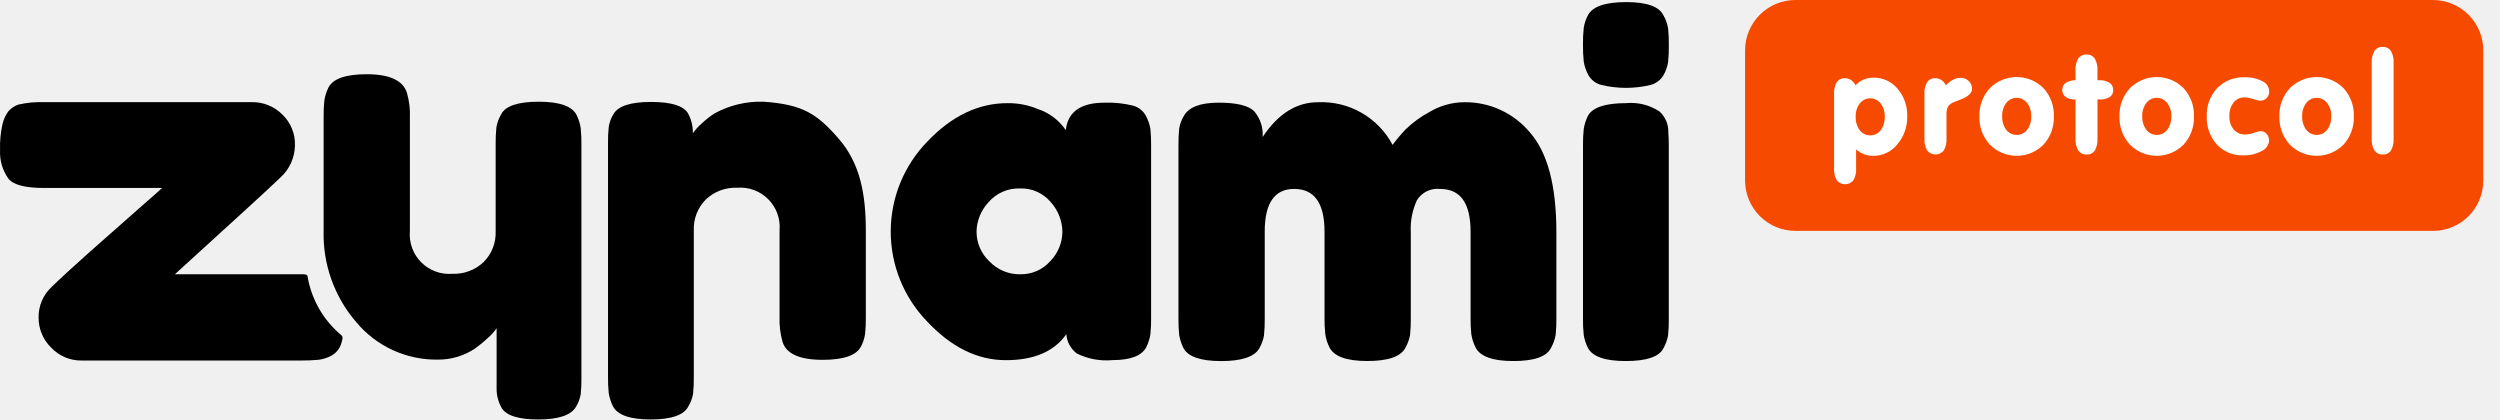
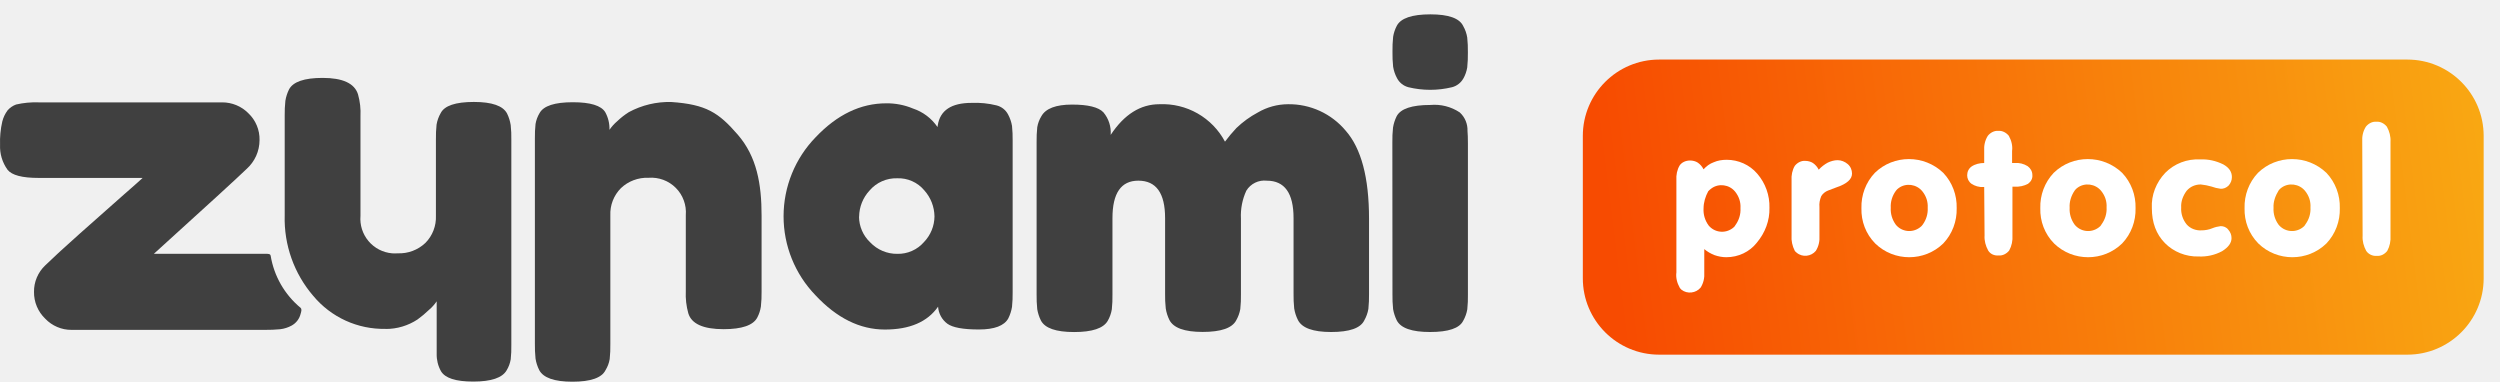
- <svg xmlns="http://www.w3.org/2000/svg" width="149" height="25" viewBox="0 0 149 25" fill="none">
-   <path d="M26.124 21.432C25.193 21.451 24.269 21.259 23.422 20.872C22.574 20.485 21.825 19.913 21.229 19.197C19.926 17.685 19.234 15.742 19.288 13.747V6.996C19.282 6.654 19.297 6.313 19.332 5.973C19.377 5.709 19.459 5.453 19.578 5.213C19.851 4.687 20.611 4.424 21.859 4.424C23.221 4.424 24.019 4.794 24.254 5.534C24.393 6.018 24.453 6.521 24.429 7.024V13.776C24.4 14.116 24.445 14.458 24.562 14.779C24.678 15.1 24.863 15.391 25.104 15.633C25.344 15.875 25.635 16.062 25.955 16.18C26.275 16.299 26.617 16.346 26.957 16.318C27.3 16.332 27.641 16.278 27.962 16.157C28.283 16.037 28.576 15.853 28.825 15.618C29.065 15.377 29.253 15.088 29.376 14.771C29.499 14.454 29.555 14.115 29.541 13.775V8.605C29.536 8.268 29.55 7.931 29.584 7.596C29.631 7.324 29.725 7.062 29.863 6.822C30.115 6.316 30.865 6.062 32.112 6.062C33.34 6.062 34.091 6.324 34.362 6.849C34.483 7.093 34.566 7.355 34.608 7.624C34.643 7.959 34.658 8.295 34.653 8.632V22.516C34.658 22.843 34.644 23.17 34.61 23.495C34.566 23.759 34.471 24.012 34.332 24.24C34.039 24.747 33.289 25 32.081 25C30.891 25 30.161 24.766 29.89 24.298C29.688 23.936 29.587 23.527 29.598 23.113V19.562C29.45 19.779 29.273 19.976 29.072 20.146C28.825 20.379 28.562 20.593 28.285 20.789C27.644 21.211 26.892 21.435 26.125 21.432" fill="black" />
-   <path d="M45.486 6.061C47.847 6.221 48.695 6.782 49.991 8.273C51.286 9.765 51.603 11.618 51.603 13.761V18.903C51.608 19.24 51.594 19.576 51.559 19.911C51.519 20.171 51.436 20.423 51.313 20.656C51.04 21.182 50.28 21.445 49.034 21.446C47.652 21.446 46.853 21.085 46.638 20.364C46.501 19.88 46.442 19.377 46.462 18.874V13.731C46.492 13.391 46.447 13.049 46.33 12.728C46.214 12.407 46.029 12.116 45.788 11.874C45.548 11.632 45.257 11.445 44.937 11.327C44.617 11.208 44.275 11.161 43.935 11.189C43.593 11.175 43.251 11.23 42.93 11.35C42.609 11.47 42.316 11.654 42.067 11.89C41.827 12.131 41.64 12.419 41.516 12.736C41.393 13.053 41.337 13.393 41.351 13.732V22.457C41.357 22.794 41.342 23.13 41.307 23.465C41.263 23.729 41.169 23.982 41.03 24.21C40.776 24.736 40.026 24.999 38.78 25C37.551 25 36.801 24.736 36.53 24.21C36.409 23.966 36.325 23.705 36.281 23.437C36.247 23.101 36.233 22.765 36.238 22.428V8.53C36.233 8.203 36.248 7.876 36.282 7.551C36.325 7.287 36.42 7.034 36.56 6.806C36.832 6.319 37.582 6.076 38.81 6.076C39.998 6.076 40.728 6.3 41.001 6.748C41.204 7.114 41.305 7.528 41.293 7.946C41.442 7.728 41.619 7.532 41.82 7.362C42.061 7.131 42.324 6.926 42.606 6.748C43.489 6.27 44.482 6.033 45.486 6.061" fill="black" />
-   <path d="M63.523 7.756C63.526 7.717 63.531 7.678 63.537 7.641C63.695 6.627 64.46 6.12 65.831 6.12C66.401 6.098 66.972 6.158 67.526 6.296C67.69 6.339 67.844 6.416 67.977 6.521C68.11 6.627 68.22 6.759 68.299 6.91C68.429 7.152 68.518 7.413 68.563 7.684C68.597 8.019 68.611 8.355 68.606 8.692V18.919C68.611 19.256 68.597 19.592 68.563 19.927C68.519 20.196 68.435 20.457 68.314 20.702C68.041 21.208 67.373 21.461 66.312 21.462C65.579 21.532 64.841 21.396 64.181 21.069C64 20.933 63.85 20.76 63.742 20.561C63.633 20.363 63.569 20.143 63.553 19.917C62.832 20.95 61.629 21.466 59.944 21.466C58.258 21.466 56.694 20.695 55.25 19.153C53.861 17.715 53.085 15.793 53.088 13.794C53.09 11.795 53.871 9.875 55.265 8.441C56.716 6.913 58.309 6.148 60.045 6.148C60.666 6.14 61.283 6.259 61.857 6.498C62.535 6.723 63.12 7.165 63.522 7.755L63.523 7.756ZM58.203 13.835C58.206 14.161 58.275 14.482 58.405 14.781C58.536 15.08 58.726 15.349 58.963 15.572C59.2 15.822 59.486 16.02 59.803 16.154C60.12 16.287 60.462 16.353 60.806 16.347C61.145 16.354 61.481 16.288 61.792 16.151C62.102 16.015 62.379 15.812 62.603 15.557C63.056 15.091 63.312 14.469 63.319 13.819C63.311 13.165 63.065 12.537 62.628 12.05C62.404 11.781 62.121 11.568 61.802 11.426C61.482 11.284 61.134 11.218 60.785 11.232C60.432 11.22 60.081 11.287 59.758 11.429C59.435 11.57 59.147 11.783 58.917 12.05C58.463 12.534 58.207 13.171 58.2 13.835" fill="black" />
-   <path d="M75.254 8.166C76.169 6.783 77.27 6.092 78.556 6.092C79.461 6.053 80.359 6.271 81.145 6.721C81.931 7.171 82.574 7.835 82.998 8.635C83.237 8.312 83.495 8.005 83.772 7.713C84.203 7.297 84.69 6.943 85.219 6.662C85.838 6.294 86.544 6.098 87.264 6.092C88.009 6.081 88.748 6.237 89.425 6.548C90.103 6.859 90.702 7.317 91.18 7.89C92.234 9.085 92.76 11.067 92.76 13.836V18.948C92.766 19.285 92.752 19.621 92.717 19.956C92.671 20.229 92.577 20.491 92.44 20.731C92.186 21.257 91.436 21.519 90.189 21.518C88.961 21.518 88.211 21.245 87.94 20.7C87.818 20.456 87.734 20.194 87.691 19.925C87.656 19.59 87.641 19.254 87.647 18.917V13.805C87.647 12.11 87.043 11.262 85.836 11.262C85.564 11.23 85.289 11.277 85.043 11.396C84.798 11.515 84.591 11.702 84.448 11.935C84.174 12.529 84.048 13.181 84.083 13.835V18.947C84.089 19.288 84.074 19.63 84.039 19.969C83.99 20.237 83.896 20.494 83.761 20.729C83.488 21.255 82.728 21.518 81.483 21.516C80.254 21.516 79.504 21.244 79.232 20.698C79.111 20.454 79.028 20.192 78.987 19.923C78.952 19.588 78.937 19.252 78.942 18.915V13.803C78.942 12.108 78.338 11.26 77.131 11.26C75.962 11.26 75.377 12.108 75.378 13.803V18.977C75.383 19.314 75.369 19.651 75.334 19.986C75.288 20.258 75.194 20.52 75.056 20.76C74.764 21.267 74.005 21.52 72.778 21.52C71.551 21.52 70.8 21.258 70.527 20.733C70.409 20.493 70.326 20.237 70.281 19.973C70.246 19.634 70.231 19.292 70.237 18.951V8.662C70.232 8.325 70.246 7.989 70.281 7.654C70.325 7.39 70.419 7.137 70.559 6.909C70.851 6.383 71.542 6.12 72.632 6.119C73.722 6.119 74.432 6.295 74.763 6.646C75.117 7.07 75.293 7.614 75.254 8.166Z" fill="black" />
-   <path d="M99.153 4.462C99.072 4.609 98.961 4.738 98.828 4.841C98.695 4.944 98.543 5.019 98.38 5.061C97.41 5.295 96.399 5.295 95.43 5.061C95.265 5.018 95.111 4.941 94.977 4.836C94.843 4.73 94.733 4.598 94.653 4.447C94.524 4.205 94.435 3.943 94.391 3.672C94.356 3.338 94.341 3.001 94.346 2.665C94.341 2.328 94.356 1.992 94.391 1.657C94.432 1.396 94.516 1.145 94.639 0.912C94.913 0.387 95.674 0.125 96.921 0.125C98.15 0.125 98.889 0.388 99.141 0.914C99.279 1.153 99.373 1.415 99.419 1.687C99.454 2.023 99.468 2.359 99.462 2.696C99.468 3.033 99.454 3.369 99.419 3.704C99.375 3.971 99.285 4.228 99.154 4.464" fill="black" />
-   <path d="M94.347 8.689C94.341 8.353 94.356 8.016 94.391 7.682C94.435 7.412 94.519 7.151 94.64 6.907C94.913 6.401 95.672 6.147 96.919 6.147C97.618 6.082 98.319 6.257 98.906 6.643C99.08 6.802 99.217 6.997 99.308 7.214C99.399 7.431 99.441 7.666 99.432 7.901C99.451 8.096 99.46 8.378 99.46 8.748V18.977C99.466 19.313 99.451 19.65 99.417 19.985C99.371 20.257 99.276 20.519 99.139 20.758C98.886 21.265 98.136 21.518 96.889 21.518C95.661 21.518 94.911 21.256 94.639 20.732C94.52 20.492 94.436 20.235 94.391 19.971C94.355 19.632 94.34 19.291 94.346 18.949L94.347 8.689Z" fill="black" />
-   <path d="M18.327 16.459C18.311 16.355 18.169 16.338 17.907 16.348H10.42C14.025 13.074 16.119 11.155 16.703 10.589C16.976 10.344 17.195 10.044 17.346 9.71C17.497 9.375 17.576 9.012 17.579 8.645C17.588 8.305 17.525 7.966 17.394 7.652C17.264 7.337 17.069 7.053 16.821 6.819C16.587 6.585 16.31 6.4 16.004 6.275C15.698 6.149 15.37 6.086 15.039 6.088H2.606C2.095 6.071 1.584 6.12 1.086 6.236C0.861 6.315 0.659 6.45 0.501 6.629C0.335 6.856 0.216 7.114 0.151 7.388C0.035 7.901 -0.015 8.426 0.004 8.951C-0.026 9.556 0.149 10.153 0.5 10.646C0.792 11.017 1.494 11.202 2.604 11.202H9.663C9.586 11.278 9.119 11.692 8.261 12.443C7.403 13.194 6.448 14.037 5.396 14.971C4.344 15.907 3.565 16.623 3.059 17.119C2.815 17.35 2.622 17.629 2.491 17.938C2.361 18.248 2.296 18.581 2.3 18.917C2.297 19.254 2.362 19.589 2.493 19.901C2.623 20.212 2.816 20.494 3.059 20.728C3.289 20.97 3.566 21.162 3.873 21.293C4.18 21.423 4.511 21.489 4.845 21.487H17.962C18.299 21.49 18.635 21.475 18.97 21.444C19.243 21.413 19.508 21.329 19.749 21.198C19.9 21.116 20.032 21.003 20.136 20.867C20.241 20.73 20.317 20.574 20.358 20.408C20.398 20.256 20.46 20.1 20.363 19.994C19.279 19.1 18.556 17.843 18.328 16.456" fill="black" />
-   <path d="M145.008 13.759H107.001C106.207 13.758 105.446 13.442 104.885 12.881C104.324 12.319 104.008 11.559 104.006 10.765V2.995C104.008 2.201 104.324 1.44 104.885 0.879C105.446 0.318 106.207 0.002 107.001 0L145.008 0C145.802 0.002 146.563 0.318 147.124 0.879C147.685 1.44 148.001 2.201 148.003 2.995V10.769C148.001 11.563 147.685 12.323 147.124 12.885C146.563 13.446 145.802 13.762 145.008 13.763" fill="#F64A00" />
-   <path d="M110.624 10.024C110.642 10.276 110.585 10.527 110.461 10.747C110.401 10.821 110.326 10.88 110.24 10.921C110.155 10.962 110.061 10.983 109.966 10.983C109.871 10.983 109.778 10.962 109.692 10.921C109.607 10.88 109.531 10.821 109.472 10.747C109.349 10.527 109.294 10.275 109.312 10.024V5.614C109.294 5.364 109.349 5.115 109.472 4.897C109.527 4.819 109.601 4.756 109.688 4.715C109.774 4.674 109.87 4.656 109.965 4.663C110.091 4.661 110.214 4.697 110.319 4.767C110.433 4.849 110.526 4.957 110.591 5.082C110.723 4.935 110.886 4.82 111.069 4.744C111.26 4.666 111.465 4.627 111.672 4.629C111.943 4.626 112.212 4.683 112.458 4.797C112.704 4.911 112.921 5.078 113.094 5.287C113.485 5.745 113.691 6.332 113.67 6.933C113.687 7.544 113.476 8.139 113.08 8.603C112.909 8.818 112.693 8.991 112.446 9.11C112.199 9.229 111.929 9.29 111.655 9.29C111.468 9.292 111.281 9.259 111.105 9.195C110.929 9.127 110.766 9.029 110.623 8.907L110.624 10.024ZM110.599 6.952C110.585 7.241 110.67 7.527 110.839 7.762C110.913 7.858 111.008 7.936 111.116 7.989C111.225 8.043 111.344 8.07 111.465 8.07C111.586 8.07 111.705 8.043 111.814 7.989C111.922 7.936 112.017 7.858 112.091 7.762C112.259 7.528 112.344 7.244 112.331 6.956C112.343 6.672 112.256 6.393 112.085 6.165C112.012 6.07 111.918 5.993 111.81 5.94C111.703 5.887 111.584 5.859 111.464 5.859C111.344 5.859 111.226 5.887 111.118 5.94C111.01 5.993 110.916 6.07 110.843 6.165C110.673 6.393 110.586 6.673 110.599 6.958" fill="white" />
-   <path d="M114.697 8.251V5.614C114.679 5.364 114.735 5.115 114.857 4.896C114.912 4.818 114.987 4.756 115.073 4.715C115.16 4.674 115.255 4.656 115.351 4.662C115.476 4.66 115.6 4.697 115.704 4.766C115.819 4.848 115.912 4.956 115.977 5.081C116.099 4.945 116.245 4.833 116.408 4.75C116.55 4.677 116.708 4.639 116.868 4.638C116.955 4.637 117.042 4.654 117.123 4.687C117.203 4.72 117.276 4.769 117.338 4.831C117.401 4.889 117.451 4.96 117.485 5.039C117.519 5.118 117.536 5.203 117.535 5.288C117.535 5.551 117.294 5.771 116.812 5.947C116.639 6.009 116.509 6.061 116.422 6.101C116.288 6.153 116.173 6.245 116.093 6.364C116.026 6.529 115.998 6.708 116.011 6.886V8.251C116.029 8.502 115.972 8.752 115.849 8.971C115.789 9.044 115.714 9.104 115.628 9.144C115.543 9.185 115.449 9.206 115.354 9.206C115.259 9.206 115.166 9.185 115.08 9.144C114.994 9.104 114.919 9.044 114.859 8.971C114.737 8.751 114.682 8.501 114.699 8.251" fill="white" />
-   <path d="M117.973 6.934C117.961 6.626 118.011 6.319 118.119 6.03C118.227 5.741 118.39 5.476 118.6 5.25C119.023 4.828 119.597 4.591 120.194 4.591C120.792 4.591 121.365 4.828 121.788 5.25C122.21 5.708 122.434 6.315 122.41 6.937C122.434 7.56 122.21 8.166 121.788 8.625C121.579 8.835 121.331 9.001 121.057 9.115C120.784 9.228 120.491 9.287 120.194 9.287C119.898 9.287 119.605 9.228 119.332 9.115C119.058 9.001 118.81 8.835 118.6 8.625C118.176 8.168 117.95 7.562 117.973 6.938V6.934ZM119.33 6.922C119.316 7.212 119.4 7.498 119.57 7.733C119.644 7.829 119.739 7.906 119.847 7.96C119.956 8.013 120.075 8.041 120.196 8.041C120.317 8.041 120.436 8.013 120.544 7.96C120.653 7.906 120.748 7.829 120.822 7.733C120.99 7.499 121.074 7.215 121.061 6.927C121.073 6.643 120.986 6.363 120.815 6.136C120.742 6.041 120.648 5.964 120.54 5.911C120.432 5.858 120.314 5.831 120.194 5.831C120.073 5.831 119.955 5.858 119.847 5.911C119.739 5.964 119.645 6.041 119.572 6.136C119.403 6.365 119.317 6.645 119.33 6.929" fill="white" />
-   <path d="M123.699 5.927H123.65C123.457 5.938 123.267 5.884 123.108 5.774C123.044 5.727 122.993 5.664 122.959 5.592C122.925 5.521 122.908 5.442 122.911 5.362C122.907 5.282 122.923 5.202 122.957 5.13C122.992 5.058 123.043 4.995 123.108 4.947C123.285 4.836 123.49 4.778 123.699 4.781V4.205C123.682 3.955 123.738 3.704 123.862 3.486C123.917 3.407 123.992 3.345 124.079 3.303C124.166 3.262 124.262 3.244 124.357 3.25C124.452 3.244 124.547 3.262 124.633 3.304C124.719 3.345 124.793 3.408 124.847 3.486C124.969 3.705 125.025 3.955 125.008 4.205V4.781H125.123C125.336 4.769 125.549 4.823 125.73 4.936C125.8 4.983 125.856 5.046 125.894 5.121C125.932 5.196 125.951 5.279 125.948 5.363C125.953 5.445 125.936 5.527 125.899 5.602C125.862 5.676 125.807 5.739 125.738 5.785C125.549 5.893 125.332 5.942 125.115 5.928H125.01V8.251C125.028 8.501 124.973 8.752 124.852 8.972C124.797 9.05 124.723 9.113 124.637 9.154C124.551 9.195 124.456 9.213 124.36 9.206C124.264 9.212 124.168 9.194 124.082 9.153C123.995 9.112 123.92 9.049 123.864 8.97C123.741 8.752 123.685 8.502 123.702 8.251L123.699 5.927Z" fill="white" />
-   <path d="M126.321 6.935C126.31 6.626 126.36 6.319 126.467 6.03C126.575 5.741 126.739 5.476 126.949 5.25C127.372 4.828 127.945 4.591 128.543 4.591C129.141 4.591 129.714 4.828 130.137 5.25C130.559 5.708 130.783 6.315 130.759 6.937C130.783 7.56 130.559 8.167 130.137 8.625C129.928 8.835 129.679 9.001 129.406 9.115C129.132 9.228 128.839 9.287 128.543 9.287C128.247 9.287 127.954 9.228 127.68 9.115C127.407 9.001 127.158 8.835 126.949 8.625C126.525 8.169 126.299 7.562 126.321 6.939V6.935ZM127.679 6.923C127.664 7.212 127.749 7.498 127.919 7.733C127.993 7.829 128.087 7.907 128.196 7.96C128.304 8.013 128.424 8.041 128.544 8.041C128.665 8.041 128.785 8.013 128.893 7.96C129.001 7.907 129.096 7.829 129.17 7.733C129.338 7.499 129.423 7.215 129.41 6.927C129.422 6.643 129.335 6.364 129.164 6.137C129.09 6.041 128.996 5.964 128.888 5.911C128.781 5.858 128.662 5.83 128.542 5.83C128.422 5.83 128.303 5.858 128.195 5.911C128.087 5.964 127.993 6.041 127.92 6.137C127.751 6.365 127.665 6.645 127.678 6.929" fill="white" />
-   <path d="M131.523 6.935C131.51 6.627 131.558 6.32 131.665 6.031C131.772 5.742 131.935 5.477 132.145 5.252C132.357 5.036 132.612 4.867 132.893 4.756C133.175 4.645 133.476 4.593 133.779 4.606C134.147 4.59 134.512 4.671 134.839 4.84C134.957 4.893 135.058 4.978 135.13 5.085C135.201 5.192 135.242 5.318 135.246 5.447C135.248 5.52 135.236 5.593 135.209 5.662C135.183 5.73 135.143 5.793 135.092 5.845C135.041 5.897 134.981 5.938 134.913 5.965C134.846 5.993 134.774 6.006 134.702 6.004C134.561 5.988 134.424 5.954 134.291 5.905C134.127 5.846 133.954 5.812 133.779 5.805C133.654 5.801 133.529 5.827 133.415 5.879C133.301 5.932 133.201 6.011 133.123 6.11C132.948 6.339 132.859 6.622 132.873 6.91C132.856 7.203 132.947 7.491 133.129 7.721C133.216 7.819 133.324 7.896 133.445 7.947C133.566 7.998 133.697 8.021 133.828 8.015C134.004 8.009 134.177 7.976 134.343 7.916C134.467 7.867 134.598 7.834 134.731 7.816C134.799 7.816 134.867 7.83 134.93 7.858C134.992 7.887 135.048 7.929 135.092 7.981C135.19 8.092 135.242 8.236 135.239 8.384C135.228 8.518 135.182 8.646 135.104 8.755C135.026 8.864 134.919 8.95 134.796 9.002C134.459 9.183 134.081 9.271 133.699 9.258C133.406 9.269 133.114 9.217 132.844 9.106C132.573 8.995 132.329 8.827 132.128 8.614C131.714 8.155 131.498 7.551 131.524 6.934" fill="white" />
-   <path d="M135.852 6.934C135.841 6.626 135.89 6.319 135.998 6.03C136.106 5.741 136.269 5.476 136.48 5.25C136.903 4.828 137.476 4.591 138.074 4.591C138.671 4.591 139.245 4.828 139.668 5.25C140.089 5.708 140.313 6.315 140.289 6.937C140.313 7.559 140.089 8.166 139.668 8.625C139.459 8.835 139.21 9.001 138.937 9.115C138.663 9.228 138.37 9.287 138.074 9.287C137.778 9.287 137.484 9.228 137.211 9.115C136.937 9.001 136.689 8.835 136.48 8.625C136.055 8.168 135.829 7.562 135.852 6.938V6.934ZM137.209 6.922C137.195 7.212 137.28 7.498 137.449 7.733C137.523 7.829 137.618 7.907 137.726 7.96C137.835 8.013 137.954 8.041 138.075 8.041C138.196 8.041 138.315 8.013 138.424 7.96C138.532 7.907 138.627 7.829 138.701 7.733C138.869 7.499 138.954 7.215 138.94 6.927C138.953 6.643 138.866 6.363 138.694 6.136C138.621 6.041 138.527 5.964 138.419 5.911C138.311 5.858 138.193 5.831 138.073 5.831C137.953 5.831 137.834 5.858 137.726 5.911C137.619 5.964 137.524 6.041 137.451 6.136C137.282 6.365 137.196 6.645 137.209 6.929" fill="white" />
-   <path d="M141.355 3.756C141.337 3.505 141.393 3.253 141.517 3.033C141.573 2.955 141.648 2.892 141.734 2.851C141.821 2.809 141.917 2.791 142.013 2.798C142.108 2.792 142.202 2.811 142.287 2.852C142.373 2.894 142.445 2.957 142.499 3.035C142.621 3.255 142.677 3.506 142.659 3.757V8.252C142.677 8.502 142.622 8.753 142.501 8.973C142.447 9.051 142.373 9.113 142.288 9.154C142.202 9.195 142.108 9.213 142.013 9.207C141.917 9.213 141.821 9.195 141.734 9.154C141.648 9.112 141.573 9.049 141.517 8.971C141.394 8.752 141.337 8.502 141.355 8.252V3.756Z" fill="white" />
+ <svg xmlns="http://www.w3.org/2000/svg" width="131" height="20" viewBox="0 0 131 20" fill="none">
+   <path d="M20.206 17.233C19.485 17.248 18.769 17.101 18.113 16.802C17.456 16.502 16.876 16.059 16.414 15.504C15.408 14.334 14.875 12.831 14.918 11.289V6.069C14.914 5.805 14.926 5.541 14.954 5.278C14.988 5.074 15.052 4.876 15.143 4.69C15.354 4.285 15.942 4.082 16.906 4.082C17.96 4.082 18.577 4.368 18.759 4.94C18.865 5.314 18.909 5.704 18.889 6.093V11.312C18.849 11.792 19.001 12.267 19.311 12.635C19.621 13.003 20.064 13.232 20.543 13.274C20.643 13.282 20.744 13.282 20.844 13.274C21.109 13.284 21.373 13.242 21.621 13.148C21.869 13.055 22.096 12.913 22.289 12.731C22.474 12.545 22.619 12.322 22.714 12.077C22.809 11.832 22.853 11.57 22.842 11.307V7.313C22.838 7.051 22.849 6.789 22.876 6.528C22.912 6.318 22.984 6.116 23.09 5.931C23.286 5.539 23.866 5.342 24.831 5.342C25.78 5.342 26.36 5.545 26.571 5.95C26.664 6.14 26.727 6.342 26.76 6.551C26.788 6.811 26.8 7.073 26.794 7.335V18.072C26.799 18.325 26.788 18.578 26.762 18.829C26.727 19.033 26.655 19.229 26.547 19.406C26.32 19.798 25.741 19.993 24.807 19.994C23.873 19.995 23.323 19.812 23.107 19.45C22.951 19.171 22.874 18.855 22.882 18.535V15.789C22.768 15.957 22.631 16.109 22.476 16.24C22.288 16.421 22.088 16.588 21.877 16.741C21.381 17.068 20.799 17.241 20.205 17.238" fill="#404040" />
+   <path d="M35.173 5.345C37.004 5.47 37.658 5.902 38.658 7.055C39.658 8.209 39.907 9.643 39.907 11.3V15.277C39.911 15.539 39.899 15.801 39.871 16.061C39.841 16.263 39.777 16.458 39.682 16.638C39.47 17.044 38.882 17.248 37.919 17.249C36.85 17.249 36.232 16.97 36.066 16.412C35.962 16.037 35.918 15.648 35.936 15.259V11.277C35.957 11.015 35.922 10.751 35.831 10.504C35.741 10.256 35.598 10.031 35.412 9.845C35.226 9.658 35.002 9.514 34.755 9.423C34.508 9.332 34.244 9.295 33.981 9.316C33.716 9.305 33.452 9.348 33.204 9.441C32.955 9.534 32.728 9.676 32.536 9.859C32.351 10.045 32.206 10.268 32.11 10.513C32.015 10.758 31.971 11.02 31.982 11.283V18.03C31.987 18.292 31.976 18.555 31.948 18.815C31.914 19.019 31.841 19.214 31.733 19.39C31.537 19.797 30.957 20.001 29.993 20.001C29.046 20.001 28.466 19.797 28.254 19.39C28.16 19.202 28.095 19.001 28.062 18.793C28.036 18.532 28.024 18.27 28.028 18.008V7.254C28.024 7.001 28.036 6.749 28.062 6.497C28.096 6.294 28.169 6.098 28.276 5.922C28.487 5.545 29.067 5.357 30.017 5.357C30.936 5.357 31.503 5.531 31.716 5.88C31.871 6.163 31.947 6.481 31.936 6.803C32.051 6.635 32.188 6.483 32.343 6.351C32.529 6.173 32.733 6.014 32.951 5.876C33.633 5.508 34.399 5.325 35.173 5.345Z" fill="#404040" />
+   <path d="M49.126 6.656C49.126 6.626 49.133 6.596 49.138 6.568C49.26 5.783 49.851 5.391 50.911 5.391C51.35 5.372 51.791 5.416 52.218 5.522C52.347 5.554 52.468 5.614 52.573 5.696C52.678 5.779 52.763 5.883 52.825 6.001C52.925 6.188 52.995 6.391 53.03 6.6C53.056 6.861 53.067 7.123 53.063 7.385V15.295C53.067 15.557 53.056 15.819 53.03 16.079C52.996 16.287 52.931 16.489 52.838 16.678C52.626 17.07 52.11 17.265 51.29 17.265C50.47 17.265 49.92 17.164 49.64 16.962C49.499 16.857 49.383 16.723 49.3 16.569C49.216 16.415 49.167 16.245 49.155 16.07C48.597 16.87 47.666 17.269 46.363 17.268C45.06 17.267 43.849 16.668 42.731 15.472C41.657 14.36 41.057 12.874 41.059 11.328C41.061 9.782 41.664 8.297 42.742 7.189C43.865 6.006 45.097 5.414 46.437 5.414C46.917 5.408 47.395 5.5 47.838 5.686C48.363 5.86 48.815 6.201 49.126 6.658V6.656ZM45.013 11.357C45.015 11.609 45.068 11.858 45.169 12.089C45.27 12.32 45.416 12.528 45.6 12.701C45.783 12.894 46.004 13.047 46.249 13.15C46.494 13.254 46.758 13.305 47.024 13.301C47.286 13.307 47.546 13.255 47.786 13.149C48.027 13.043 48.241 12.885 48.413 12.688C48.763 12.327 48.961 11.846 48.967 11.344C48.961 10.838 48.772 10.351 48.434 9.975C48.261 9.767 48.043 9.602 47.796 9.493C47.549 9.383 47.281 9.331 47.011 9.342C46.739 9.334 46.469 9.387 46.22 9.496C45.971 9.606 45.75 9.769 45.572 9.975C45.221 10.349 45.023 10.841 45.018 11.354" fill="#404040" />
+   <path d="M58.2 7.068C58.908 5.996 59.759 5.461 60.754 5.461C61.453 5.43 62.147 5.598 62.755 5.945C63.363 6.292 63.86 6.804 64.189 7.422C64.374 7.173 64.575 6.935 64.787 6.709C65.121 6.388 65.498 6.114 65.907 5.896C66.386 5.614 66.932 5.464 67.489 5.461C68.065 5.452 68.636 5.573 69.16 5.813C69.684 6.054 70.147 6.408 70.517 6.851C71.33 7.778 71.737 9.311 71.737 11.45V15.404C71.741 15.666 71.73 15.928 71.703 16.189C71.667 16.4 71.594 16.603 71.488 16.789C71.292 17.195 70.712 17.398 69.748 17.397C68.799 17.397 68.219 17.186 68.009 16.764C67.915 16.575 67.85 16.373 67.816 16.165C67.789 15.904 67.778 15.642 67.782 15.38V11.429C67.782 10.122 67.315 9.468 66.381 9.468C66.171 9.444 65.958 9.48 65.768 9.573C65.578 9.666 65.418 9.811 65.308 9.991C65.096 10.45 64.999 10.954 65.025 11.459V15.413C65.03 15.675 65.019 15.937 64.991 16.198C64.954 16.404 64.882 16.603 64.777 16.785C64.565 17.191 63.978 17.394 63.014 17.393C62.065 17.393 61.485 17.182 61.274 16.761C61.181 16.572 61.117 16.369 61.085 16.161C61.057 15.9 61.046 15.639 61.051 15.377V11.428C61.051 10.12 60.584 9.467 59.649 9.467C58.745 9.467 58.293 10.12 58.293 11.428V15.429C58.298 15.691 58.287 15.953 58.259 16.213C58.224 16.424 58.152 16.626 58.045 16.811C57.82 17.203 57.232 17.399 56.282 17.399C55.332 17.399 54.752 17.197 54.542 16.791C54.45 16.605 54.386 16.407 54.352 16.203C54.325 15.942 54.314 15.68 54.318 15.418V7.452C54.314 7.19 54.325 6.928 54.352 6.667C54.386 6.463 54.459 6.267 54.567 6.091C54.794 5.685 55.328 5.481 56.171 5.48C57.014 5.479 57.564 5.615 57.821 5.888C58.095 6.217 58.231 6.638 58.2 7.065" fill="#404040" />
+   <path d="M76.681 4.108C76.618 4.222 76.533 4.322 76.43 4.401C76.327 4.481 76.209 4.539 76.083 4.571C75.333 4.752 74.552 4.752 73.802 4.571C73.675 4.538 73.556 4.479 73.453 4.397C73.35 4.315 73.265 4.213 73.204 4.096C73.103 3.909 73.034 3.707 73 3.498C72.973 3.237 72.962 2.975 72.966 2.713C72.962 2.451 72.973 2.189 73 1.929C73.032 1.727 73.097 1.533 73.192 1.352C73.402 0.952 73.989 0.752 74.954 0.752C75.903 0.752 76.476 0.955 76.671 1.363C76.777 1.549 76.849 1.753 76.883 1.965C76.91 2.226 76.921 2.488 76.917 2.75C76.921 3.012 76.91 3.274 76.883 3.534C76.849 3.74 76.779 3.939 76.677 4.121" fill="#404040" />
+   <path d="M72.96 7.472C72.955 7.21 72.967 6.948 72.994 6.687C73.027 6.479 73.092 6.277 73.186 6.088C73.396 5.696 73.984 5.5 74.949 5.5C75.492 5.451 76.036 5.588 76.49 5.89C76.625 6.012 76.731 6.163 76.801 6.331C76.871 6.499 76.904 6.68 76.897 6.862C76.911 7.013 76.919 7.231 76.919 7.516V15.426C76.924 15.688 76.913 15.95 76.886 16.211C76.85 16.422 76.777 16.624 76.671 16.81C76.475 17.202 75.896 17.398 74.932 17.397C73.982 17.397 73.402 17.194 73.191 16.789C73.1 16.603 73.035 16.406 72.999 16.202C72.972 15.941 72.961 15.679 72.965 15.417L72.96 7.472Z" fill="#404040" />
+   <path d="M14.176 13.386C14.163 13.305 14.053 13.292 13.85 13.299H8.063C10.852 10.772 12.472 9.29 12.921 8.854C13.133 8.664 13.303 8.432 13.421 8.172C13.538 7.912 13.599 7.63 13.6 7.345C13.607 7.082 13.558 6.82 13.457 6.577C13.356 6.333 13.205 6.114 13.013 5.933C12.834 5.752 12.62 5.608 12.383 5.51C12.148 5.413 11.895 5.363 11.639 5.364H2.017C1.622 5.35 1.226 5.388 0.841 5.477C0.668 5.54 0.515 5.647 0.395 5.785C0.265 5.961 0.171 6.16 0.119 6.372C0.028 6.771 -0.011 7.179 0.003 7.587C-0.017 8.055 0.121 8.515 0.395 8.895C0.621 9.181 1.164 9.324 2.021 9.323H7.475C7.415 9.384 7.053 9.704 6.391 10.284C5.729 10.865 4.99 11.519 4.176 12.246C3.363 12.97 2.761 13.524 2.369 13.907C2.18 14.086 2.031 14.301 1.93 14.541C1.828 14.78 1.778 15.038 1.782 15.297C1.779 15.558 1.829 15.818 1.93 16.058C2.031 16.299 2.181 16.517 2.369 16.698C2.546 16.885 2.76 17.033 2.997 17.134C3.234 17.235 3.49 17.287 3.747 17.285H13.893C14.155 17.287 14.417 17.276 14.678 17.252C14.889 17.227 15.094 17.163 15.28 17.061C15.397 16.997 15.499 16.91 15.58 16.805C15.661 16.7 15.719 16.579 15.751 16.451C15.783 16.333 15.831 16.211 15.751 16.13C14.915 15.438 14.357 14.466 14.182 13.395" fill="#404040" />
+   <rect x="82.94" y="3.121" width="47.204" height="15.463" rx="4" fill="url(#paint0_linear_1_9)" />
+   <path d="M89.304 14.274C89.323 14.551 89.266 14.828 89.114 15.069C88.867 15.365 88.412 15.42 88.108 15.18C88.07 15.143 88.032 15.106 88.014 15.069C87.881 14.828 87.805 14.551 87.843 14.274V9.446C87.824 9.168 87.881 8.891 88.014 8.669C88.127 8.503 88.336 8.41 88.564 8.41C88.697 8.41 88.848 8.447 88.962 8.521C89.095 8.614 89.19 8.724 89.266 8.872C89.418 8.706 89.588 8.577 89.797 8.503C90.006 8.41 90.234 8.373 90.48 8.373C91.088 8.373 91.676 8.632 92.074 9.094C92.511 9.594 92.738 10.241 92.719 10.889C92.738 11.555 92.492 12.202 92.055 12.72C91.676 13.201 91.088 13.478 90.461 13.478C90.253 13.478 90.044 13.441 89.835 13.367C89.645 13.293 89.456 13.182 89.304 13.053V14.274ZM89.266 10.926C89.247 11.24 89.342 11.555 89.531 11.813C89.835 12.183 90.385 12.257 90.784 11.961C90.841 11.924 90.898 11.869 90.936 11.795C91.125 11.536 91.22 11.222 91.201 10.907C91.22 10.593 91.125 10.297 90.917 10.038C90.613 9.668 90.063 9.594 89.683 9.871C89.626 9.908 89.57 9.964 89.513 10.019C89.361 10.297 89.266 10.611 89.266 10.926Z" fill="white" />
+   <path d="M93.878 12.351V9.465C93.859 9.188 93.915 8.91 94.048 8.689C94.181 8.522 94.39 8.411 94.599 8.43C94.731 8.43 94.883 8.467 94.997 8.541C95.13 8.633 95.225 8.744 95.301 8.892C95.433 8.744 95.604 8.615 95.775 8.522C95.927 8.448 96.117 8.393 96.287 8.393C96.477 8.393 96.667 8.467 96.819 8.596C96.971 8.726 97.046 8.91 97.046 9.095C97.046 9.391 96.781 9.632 96.231 9.817C96.041 9.891 95.889 9.946 95.794 9.983C95.642 10.039 95.509 10.15 95.433 10.279C95.358 10.464 95.32 10.649 95.339 10.853V12.351C95.358 12.628 95.301 12.906 95.149 13.146C94.902 13.442 94.447 13.498 94.143 13.239C94.105 13.202 94.067 13.183 94.048 13.146C93.915 12.887 93.859 12.61 93.878 12.351Z" fill="white" />
+   <path d="M97.539 10.907C97.52 10.223 97.767 9.557 98.241 9.057C99.228 8.095 100.822 8.095 101.827 9.057C102.302 9.557 102.548 10.223 102.53 10.907C102.548 11.591 102.302 12.257 101.827 12.757C100.841 13.719 99.247 13.719 98.26 12.757C97.767 12.257 97.52 11.591 97.539 10.907ZM99.076 10.889C99.057 11.203 99.152 11.517 99.342 11.776C99.645 12.146 100.196 12.22 100.594 11.924C100.651 11.887 100.708 11.832 100.746 11.776C100.936 11.517 101.03 11.203 101.012 10.889C101.03 10.574 100.936 10.278 100.727 10.019C100.423 9.649 99.873 9.575 99.493 9.853C99.437 9.89 99.38 9.945 99.342 10.001C99.152 10.26 99.057 10.574 99.076 10.889Z" fill="white" />
+   <path d="M103.972 9.798H103.915C103.706 9.817 103.479 9.743 103.308 9.632C103.156 9.521 103.08 9.355 103.08 9.188C103.08 9.003 103.156 8.837 103.308 8.726C103.498 8.596 103.744 8.541 103.972 8.541V7.912C103.953 7.634 104.01 7.357 104.162 7.116C104.294 6.95 104.503 6.839 104.712 6.857C104.921 6.839 105.129 6.95 105.262 7.116C105.395 7.357 105.471 7.634 105.433 7.912V8.541H105.566C105.812 8.522 106.04 8.578 106.249 8.707C106.401 8.818 106.496 8.985 106.496 9.17C106.515 9.355 106.42 9.521 106.268 9.632C106.059 9.743 105.812 9.798 105.566 9.78H105.452V12.332C105.471 12.61 105.414 12.887 105.281 13.128C105.148 13.294 104.94 13.405 104.731 13.387C104.503 13.405 104.294 13.313 104.181 13.128C104.048 12.887 103.972 12.61 103.991 12.332L103.972 9.798Z" fill="white" />
+   <path d="M106.912 10.907C106.893 10.223 107.14 9.557 107.614 9.057C108.601 8.095 110.195 8.095 111.2 9.057C111.675 9.557 111.922 10.223 111.903 10.907C111.922 11.591 111.675 12.257 111.2 12.757C110.214 13.719 108.62 13.719 107.633 12.757C107.14 12.257 106.893 11.591 106.912 10.907ZM108.449 10.889C108.43 11.203 108.525 11.517 108.715 11.776C109.018 12.146 109.569 12.22 109.967 11.924C110.024 11.887 110.081 11.832 110.119 11.758C110.309 11.499 110.404 11.184 110.385 10.87C110.404 10.556 110.309 10.26 110.1 10.001C109.796 9.631 109.246 9.557 108.867 9.834C108.81 9.871 108.753 9.927 108.715 9.982C108.525 10.26 108.43 10.574 108.449 10.889Z" fill="white" />
+   <path d="M112.757 10.906C112.72 10.221 112.985 9.555 113.46 9.056C113.934 8.575 114.598 8.316 115.3 8.353C115.718 8.335 116.116 8.427 116.496 8.612C116.799 8.779 116.951 9 116.951 9.278C116.951 9.444 116.894 9.592 116.78 9.722C116.666 9.833 116.515 9.907 116.344 9.888C116.192 9.87 116.04 9.833 115.888 9.777C115.699 9.722 115.509 9.685 115.319 9.666C115.034 9.666 114.769 9.777 114.579 9.999C114.389 10.258 114.275 10.554 114.294 10.869C114.275 11.183 114.37 11.498 114.579 11.757C114.769 11.979 115.072 12.089 115.357 12.071C115.547 12.071 115.756 12.034 115.926 11.96C116.059 11.905 116.211 11.867 116.363 11.849C116.515 11.849 116.666 11.905 116.761 12.034C116.875 12.163 116.932 12.311 116.932 12.478C116.932 12.737 116.761 12.959 116.439 13.162C116.059 13.366 115.642 13.458 115.205 13.44C114.541 13.458 113.896 13.199 113.441 12.737C112.985 12.274 112.757 11.664 112.757 10.906Z" fill="white" />
+   <path d="M117.615 10.907C117.596 10.223 117.843 9.557 118.317 9.057C119.304 8.095 120.898 8.095 121.904 9.057C122.378 9.557 122.625 10.223 122.606 10.907C122.625 11.591 122.378 12.257 121.904 12.757C120.917 13.719 119.323 13.719 118.336 12.757C117.843 12.257 117.596 11.591 117.615 10.907ZM119.133 10.889C119.114 11.203 119.209 11.517 119.399 11.776C119.703 12.146 120.253 12.22 120.651 11.924C120.708 11.887 120.765 11.832 120.803 11.758C120.993 11.499 121.088 11.184 121.069 10.87C121.088 10.556 120.993 10.26 120.784 10.001C120.48 9.631 119.93 9.557 119.551 9.834C119.494 9.871 119.437 9.927 119.399 9.982C119.228 10.26 119.114 10.574 119.133 10.889Z" fill="white" />
+   <path d="M123.782 7.433C123.763 7.156 123.82 6.878 123.972 6.638C124.104 6.471 124.313 6.36 124.522 6.379C124.731 6.36 124.939 6.471 125.072 6.638C125.205 6.878 125.281 7.156 125.262 7.433V12.353C125.281 12.631 125.224 12.908 125.091 13.149C124.958 13.315 124.769 13.426 124.541 13.408C124.313 13.426 124.104 13.315 123.991 13.149C123.858 12.908 123.782 12.631 123.801 12.353L123.782 7.433Z" fill="white" />
+   <defs>
+     <linearGradient id="paint0_linear_1_9" x1="84.499" y1="13.5" x2="132.5" y2="7.5" gradientUnits="userSpaceOnUse">
+       <stop stop-color="#F74B01" />
+       <stop offset="1" stop-color="#F9AC13" />
+     </linearGradient>
+   </defs>
</svg>
